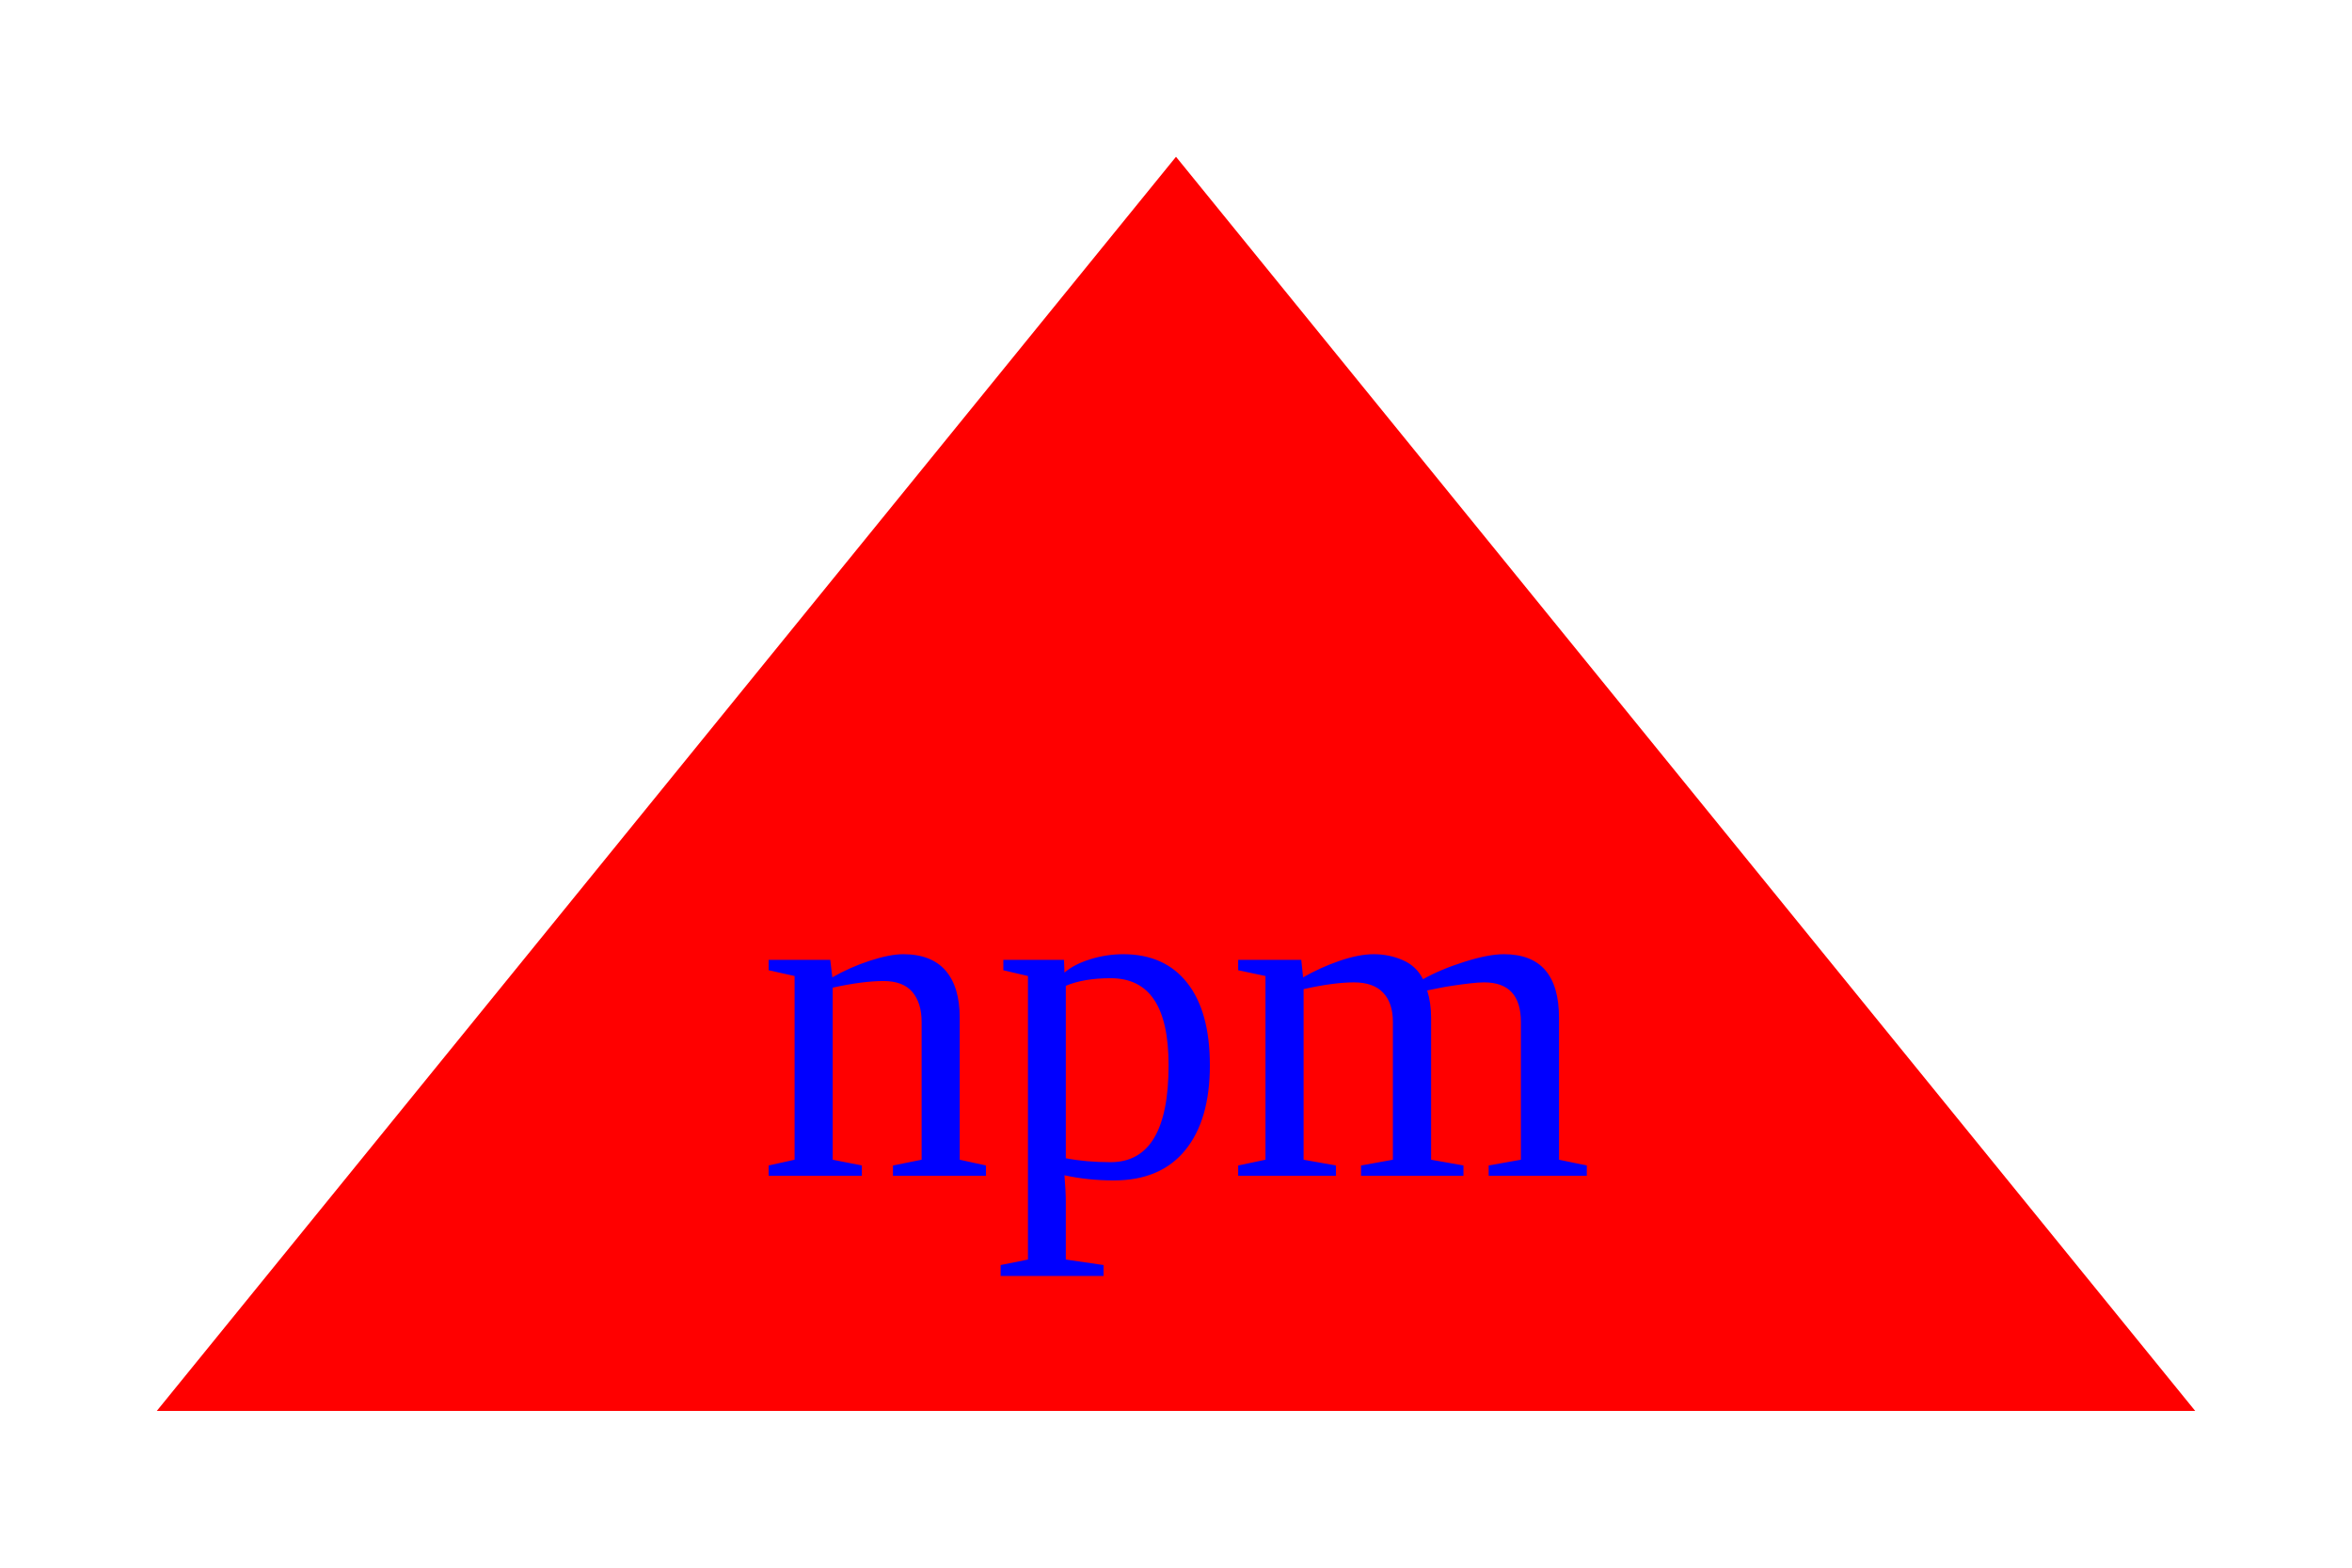
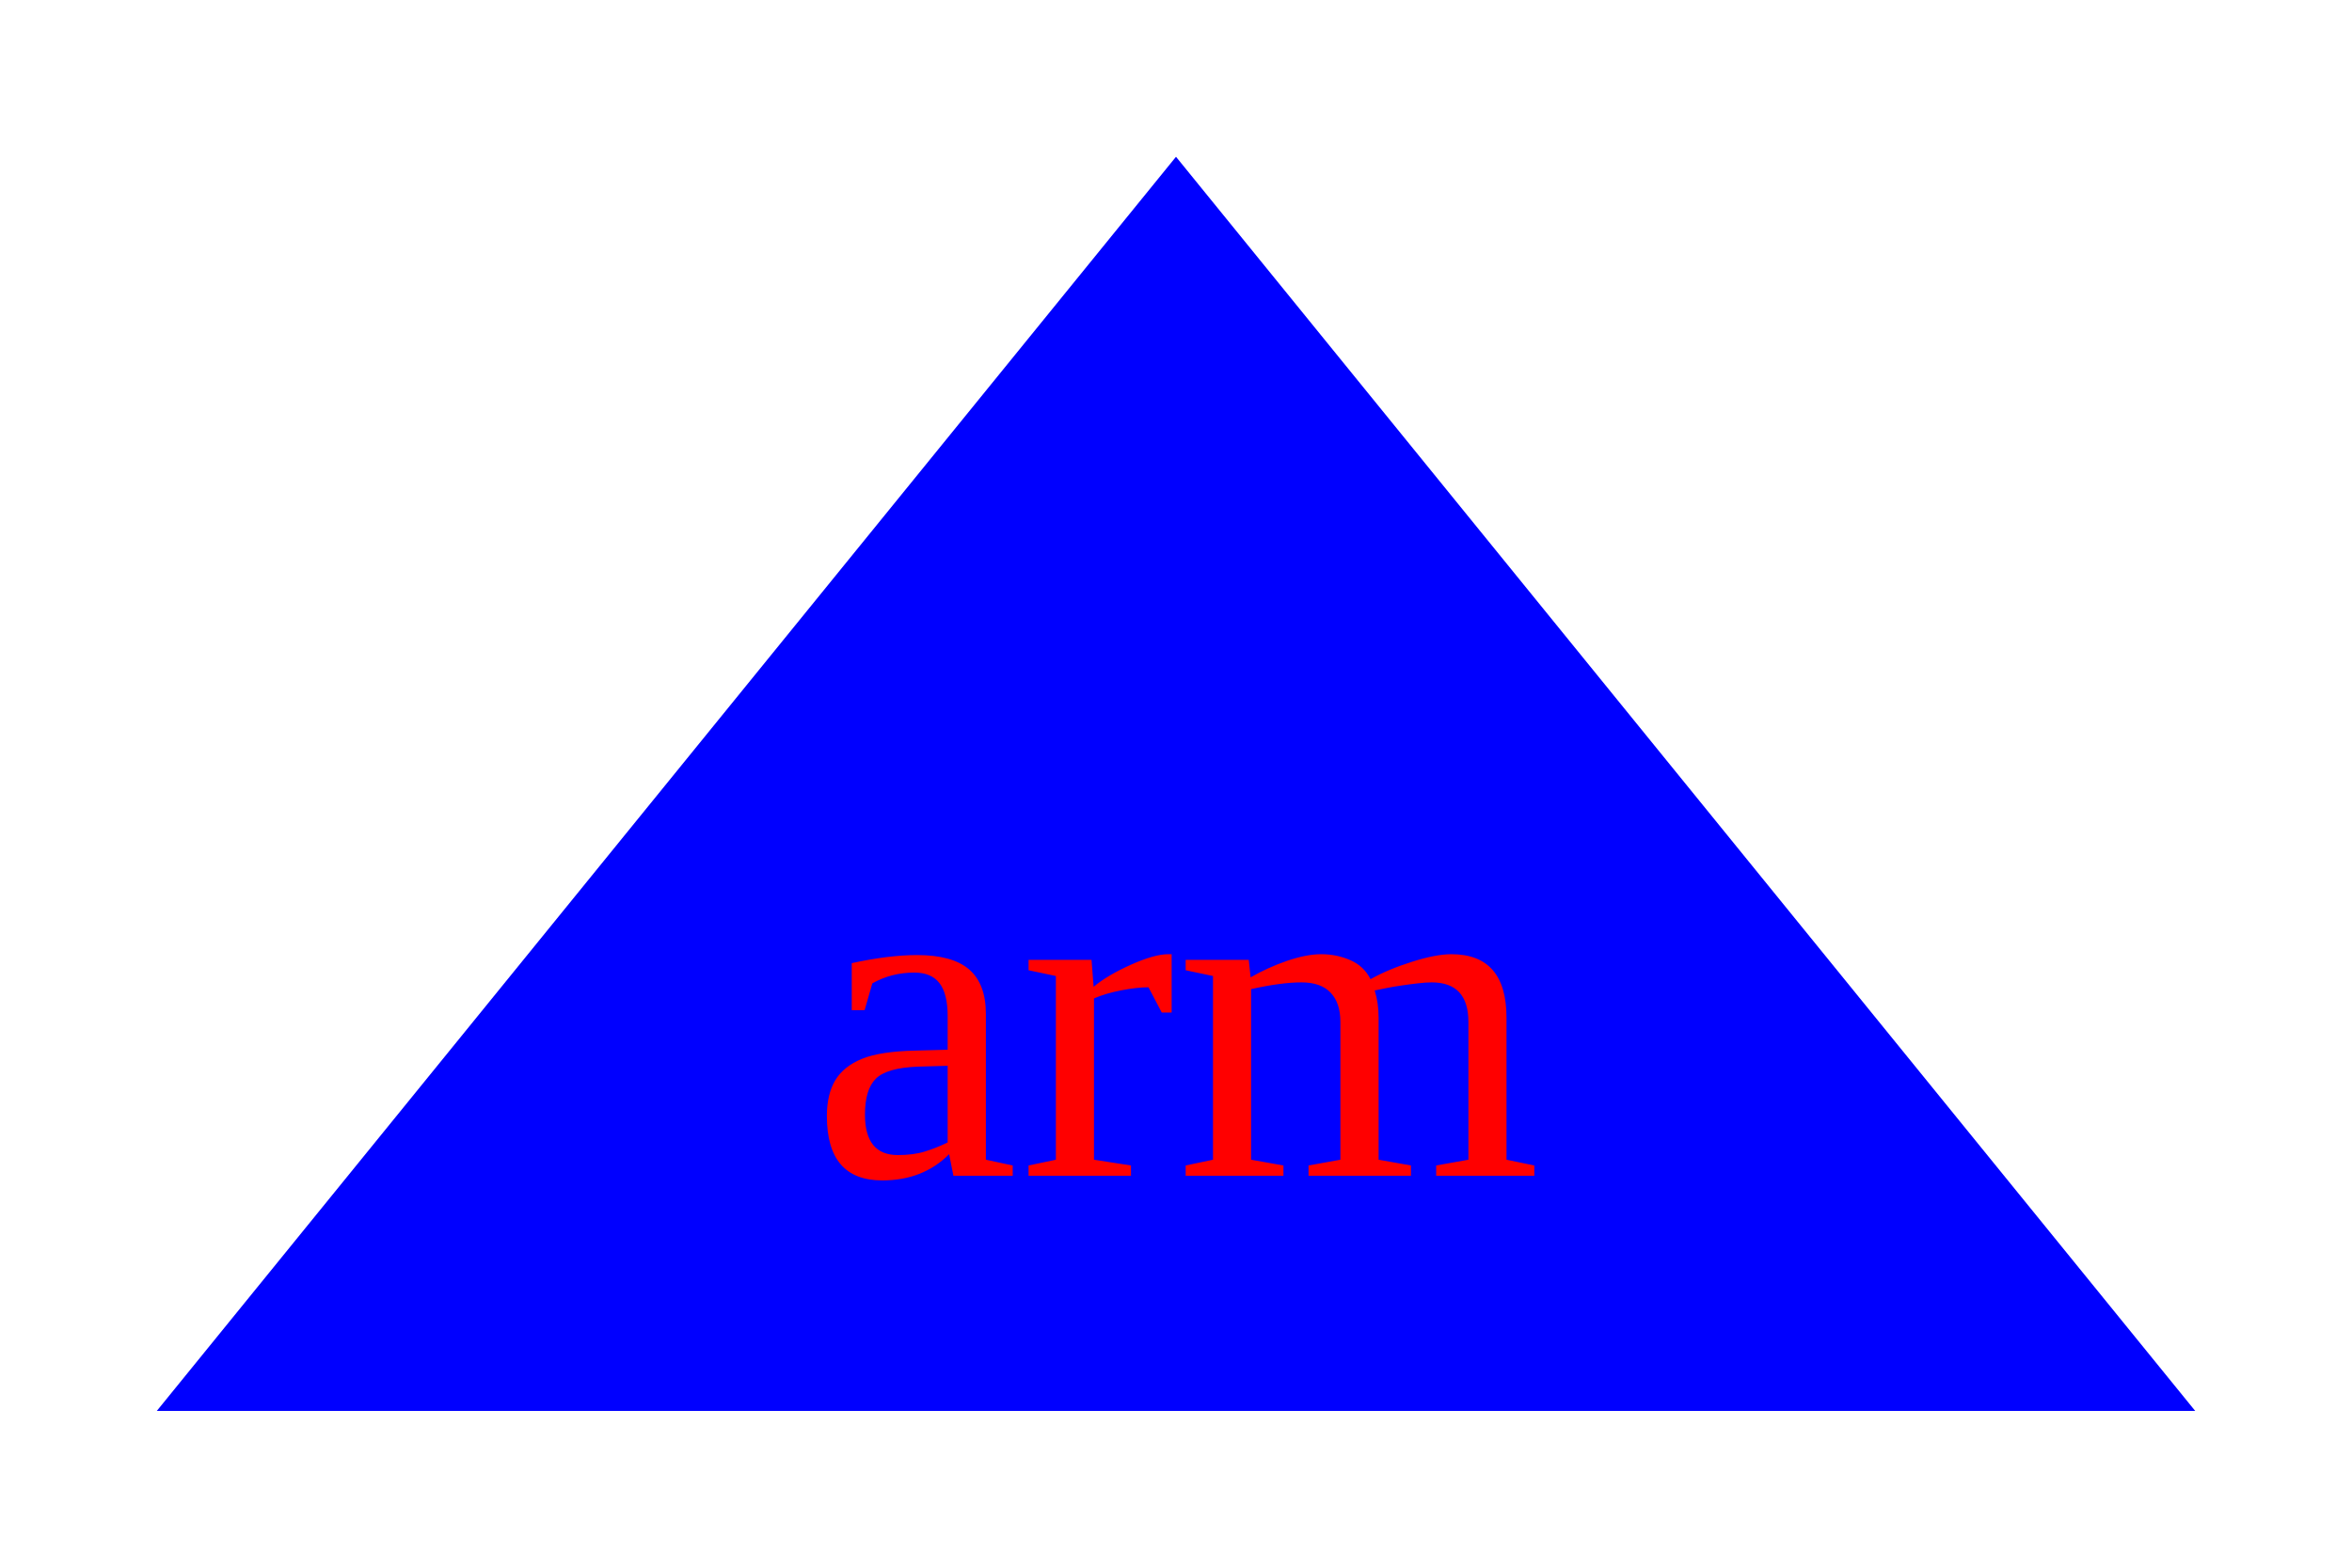
<svg xmlns="http://www.w3.org/2000/svg" version="1.1" width="300" height="200">
-   <polygon points="150, 20 280, 180 20, 180" fill="red" />
-   <text x="150" y="150" font-size="60" text-anchor="middle" fill="blue">npm</text>
+   <polygon points="150, 20 280, 180 20, 180" fill="blue" />
+   <text x="150" y="150" font-size="60" text-anchor="middle" fill="red">arm</text>
</svg>
